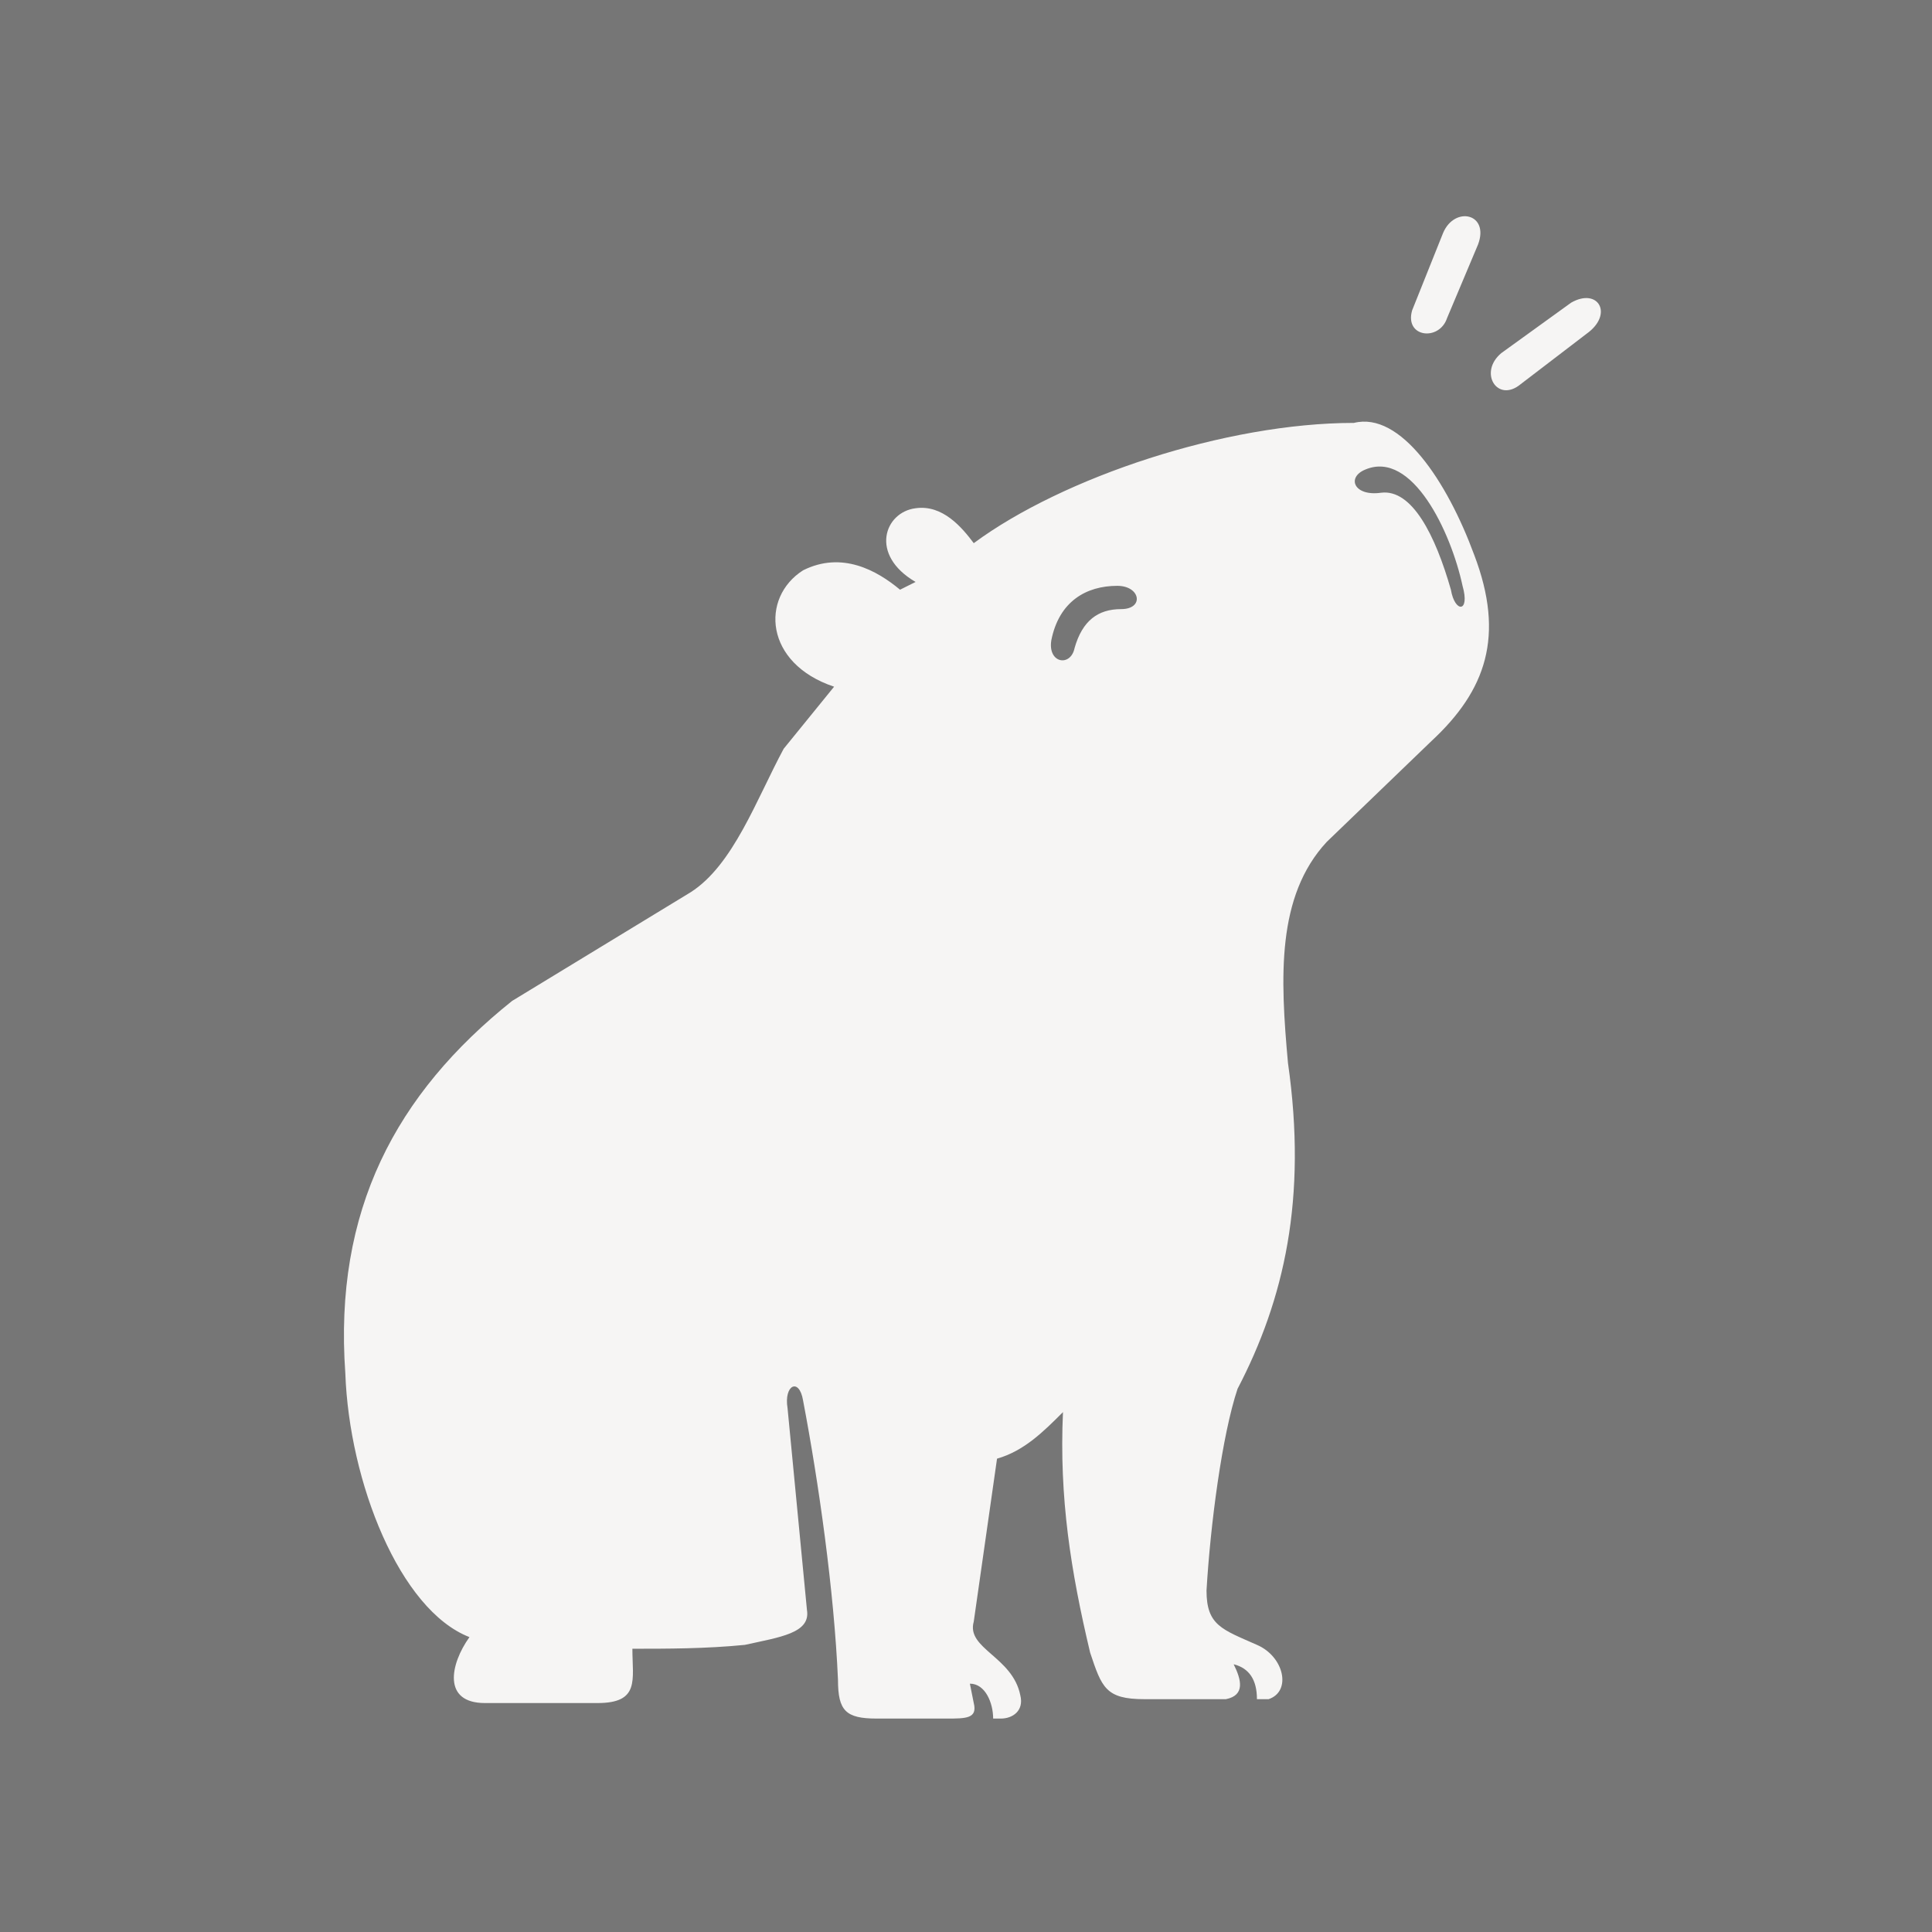
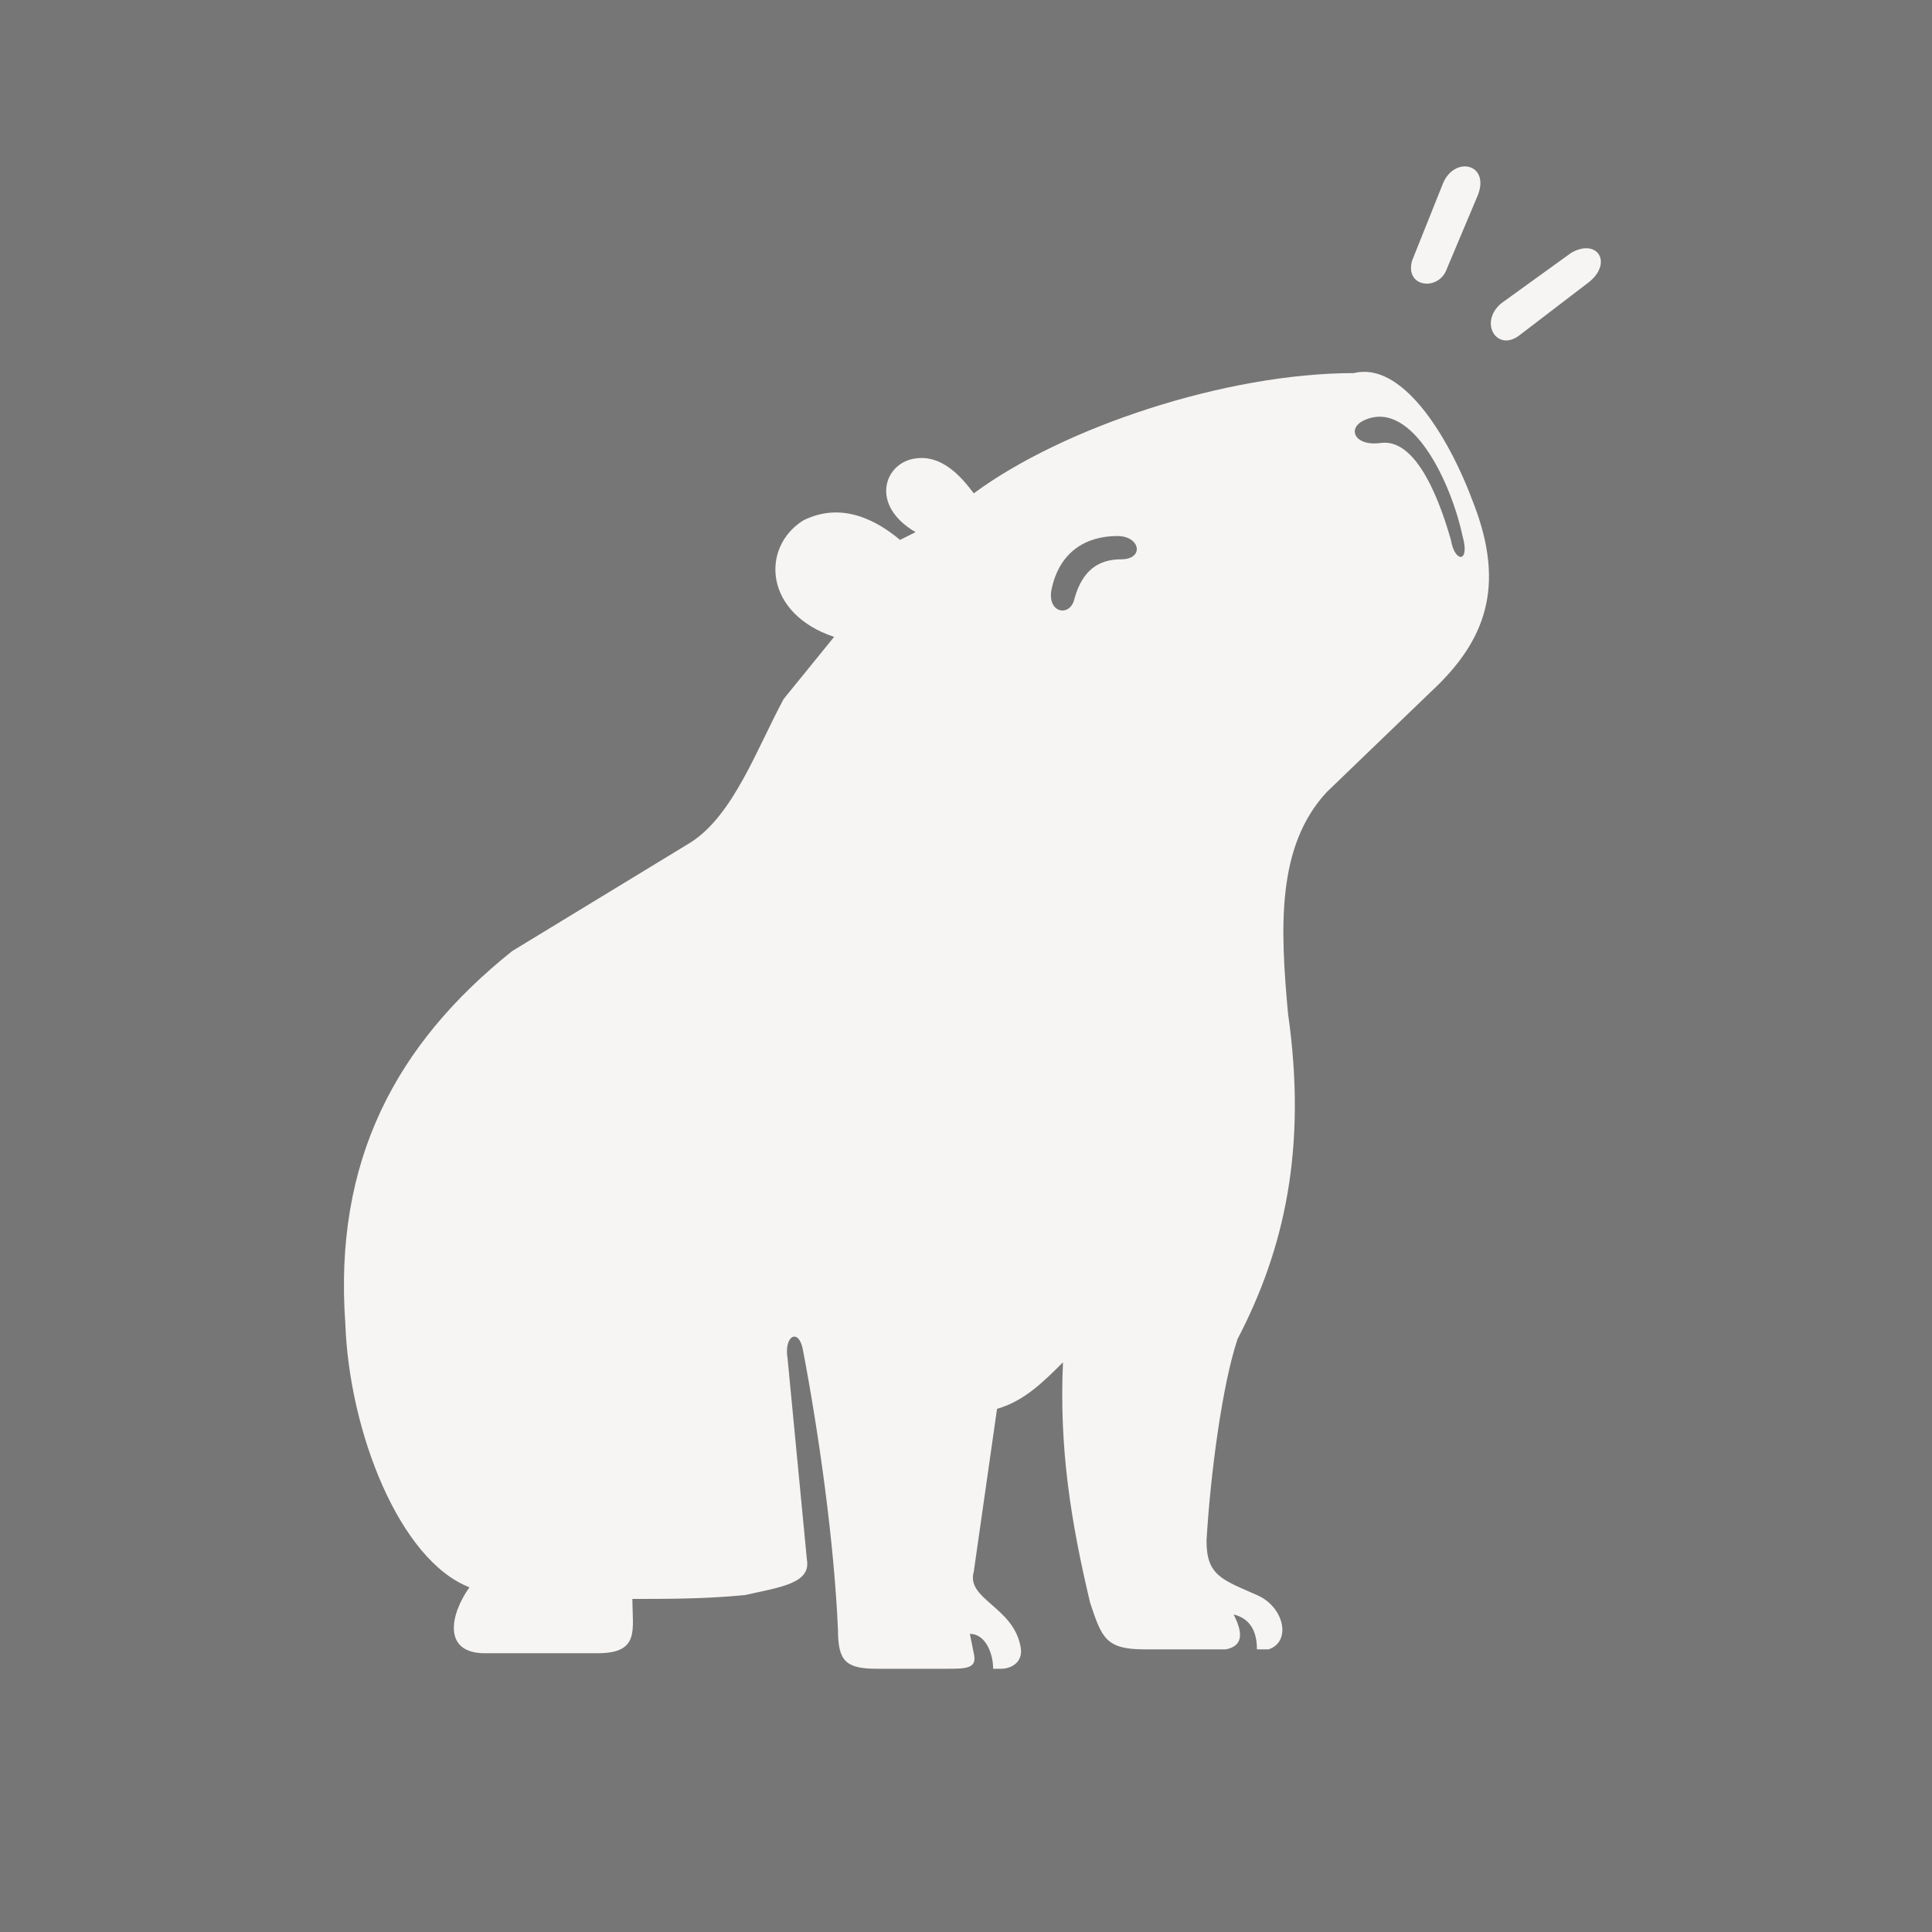
<svg xmlns="http://www.w3.org/2000/svg" width="512" height="512">
  <rect width="512" height="512" fill="#767676" />
-   <svg x="36" y="36" width="440" height="440" color="#f6f5f4" viewBox="-50 -8 428 428">
+   <svg x="36" y="36" width="440" height="440" color="#f6f5f4" viewBox="-50 4.84 428 428">
    <path fill="currentColor" fill-rule="evenodd" d="M36 379C18 372 5 339 4 311C1 269 17 239 47 215L93 187C104 180 110 163 117 150L130 134C112 128 111 111 122 104C132 99 141 104 147 109L151 107C139 100 143 89 151 88C158 87 163 93 166 97C189 80 231 66 264 66C276 63 288 81 295 100C303 121 298 135 284 148L257 174C244 188 245 209 247 231C252 266 246 292 234 315C230 327 227 350 226 367C226 376 230 377 239 381C246 384 248 393 242 395H239C239 390 237 387 233 386C235 390 236 394 231 395H210C200 395 199 392 196 383C191 362 188 343 189 321C184 326 179 331 172 333L166 375C164 382 176 384 178 394C179 398 176 400 173 400H171C171 396 169 391 165 391L166 396C167 400 164 400 159 400H141C133 400 131 398 131 390C130 367 126 339 122 318C121 312 117 314 118 320L123 372C124 378 116 379 107 381C97 382 87 382 78 382C78 390 80 396 69 396H40C29 396 31 386 36 379Z M186 122C188 112 195 108 203 108C209 108 210 114 204 114C198 114 194 117 192 124C191 129 185 128 186 122Z M267 78C279 73 289 94 292 108C294 115 290 115 289 109C285 95 279 83 271 84C264 85 262 80 267 78Z M279 37L287 17C290 10 299 12 296 20L288 39C286 45 277 44 279 37Z M302 48L320 35C327 31 331 38 324 43L307 56C301 61 296 53 302 48Z" />
  </svg>
</svg>
